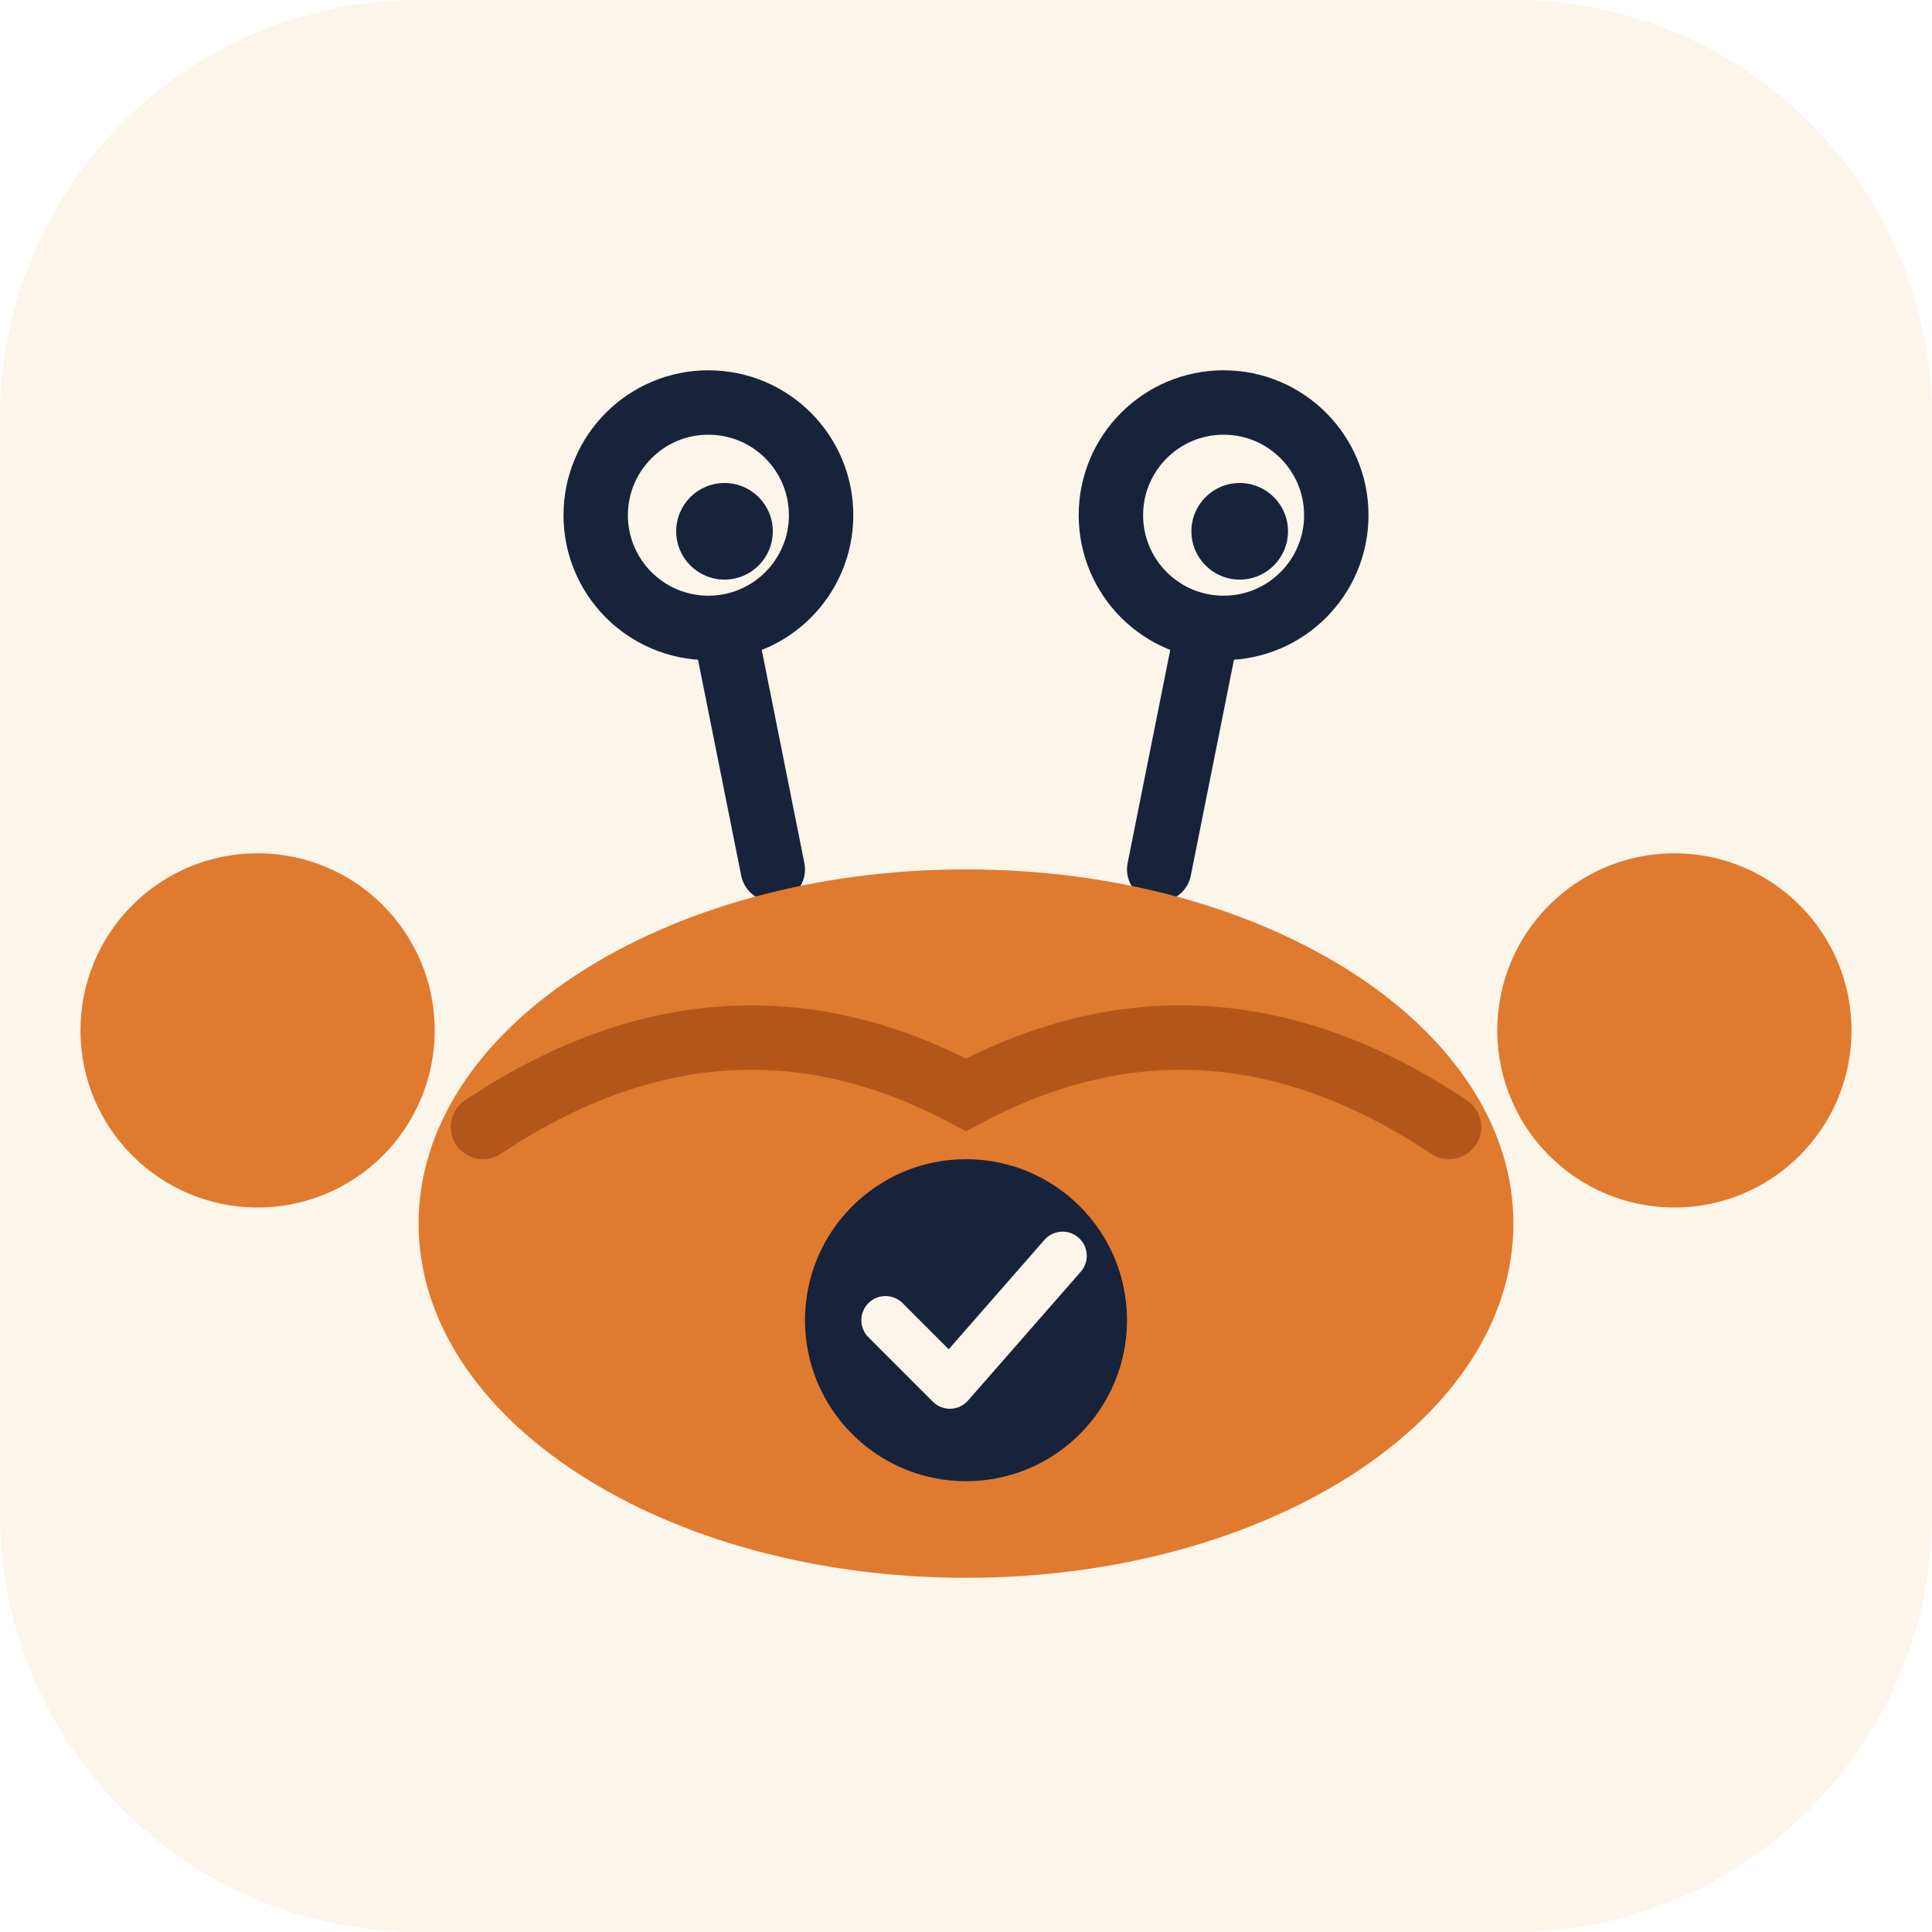
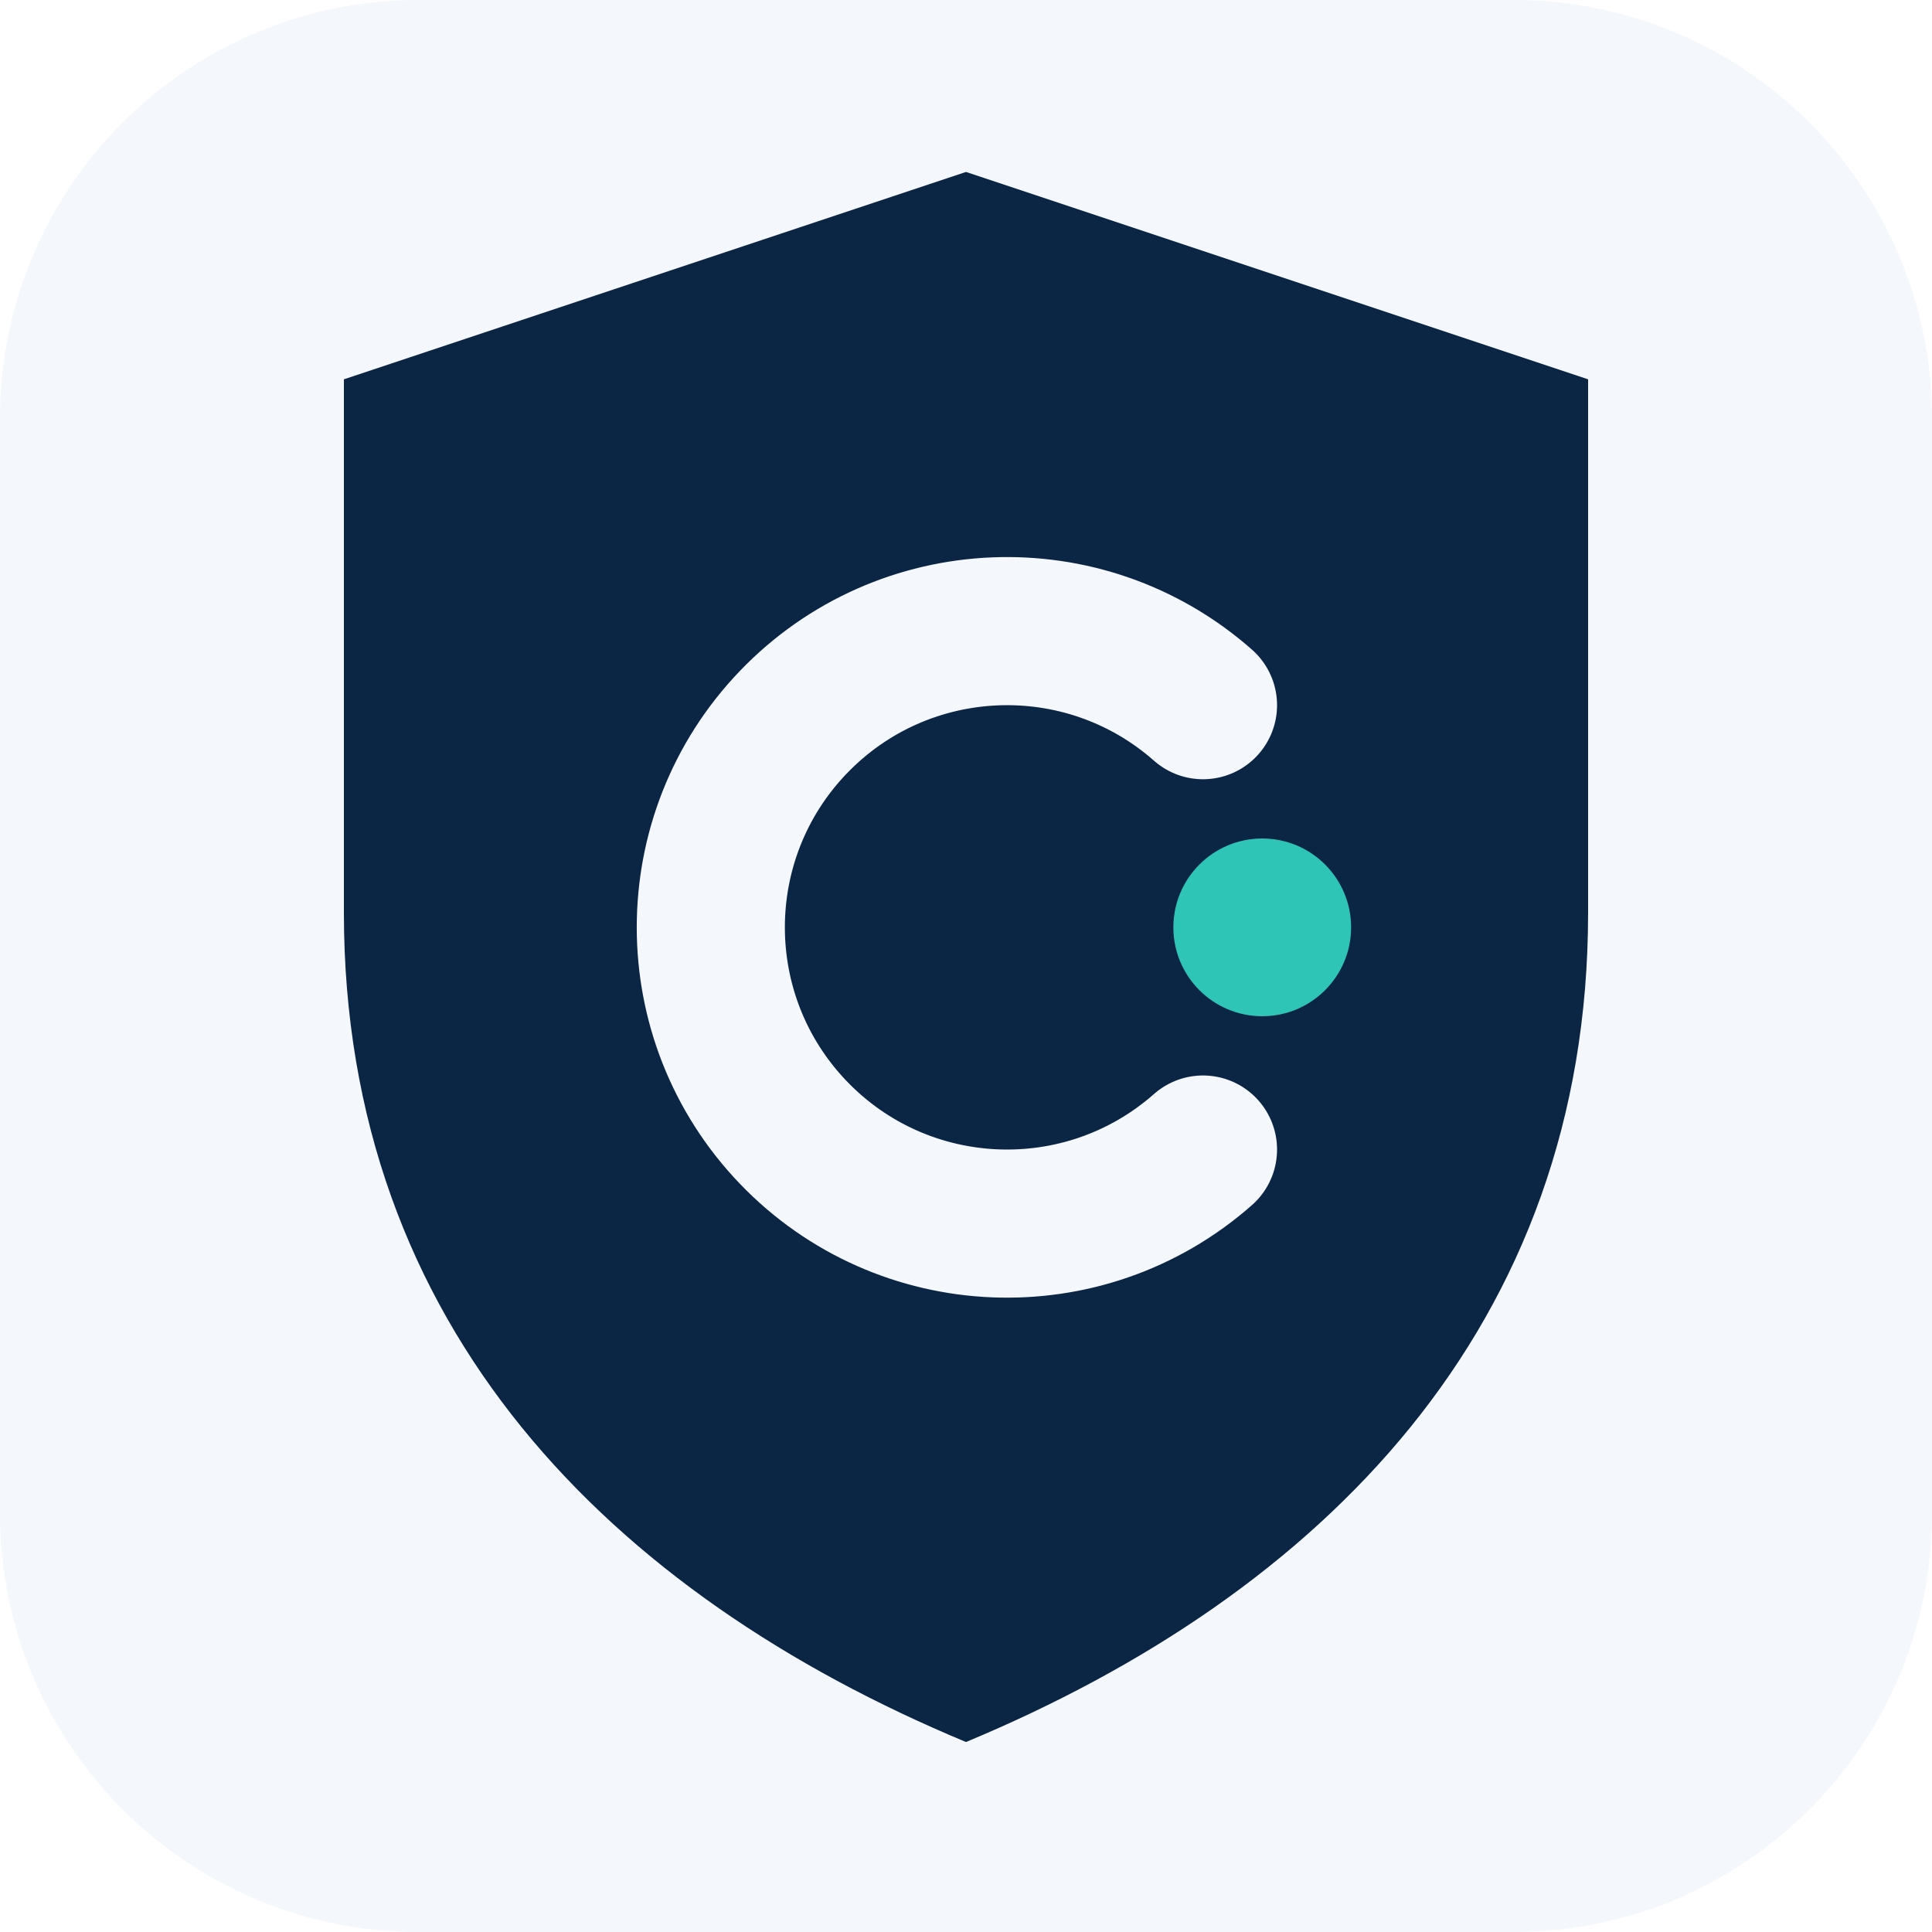
<svg xmlns="http://www.w3.org/2000/svg" viewBox="0 0 120 120">
-   <rect width="120" height="120" rx="26" fill="#FBF5EA" />
-   <g transform="translate(0 10)">
-     <line x1="48" y1="44" x2="44" y2="24" stroke="#16233B" stroke-width="4" stroke-linecap="round" />
-     <line x1="72" y1="44" x2="76" y2="24" stroke="#16233B" stroke-width="4" stroke-linecap="round" />
-     <circle cx="44" cy="22" r="7" fill="#FBF5EA" stroke="#16233B" stroke-width="4" />
-     <circle cx="76" cy="22" r="7" fill="#FBF5EA" stroke="#16233B" stroke-width="4" />
-     <circle cx="45" cy="23" r="3" fill="#16233B" />
-     <circle cx="77" cy="23" r="3" fill="#16233B" />
-     <ellipse cx="60" cy="66" rx="34" ry="22" fill="#E07A2F" />
-     <path d="M30 60 Q45 50 60 58 Q75 50 90 60" fill="none" stroke="#B3561A" stroke-width="4" stroke-linecap="round" />
-     <circle cx="16" cy="54" r="11" fill="#E07A2F" />
-     <circle cx="104" cy="54" r="11" fill="#E07A2F" />
-     <circle cx="60" cy="72" r="10" fill="#16233B" />
-     <path d="M55 72 L59 76 L66 68" fill="none" stroke="#FBF5EA" stroke-width="3" stroke-linecap="round" stroke-linejoin="round" />
+   <rect width="120" height="120" rx="26" fill="#F4F7FB" />
+   <g transform="translate(14 7) scale(0.92)">
+     <path d="M50 4 L92 18 V54 C92 82 74 100 50 110 C26 100 8 82 8 54 V18 Z" fill="#0B2545" />
+     <path d="M66 40 A20 20 0 1 0 66 70" fill="none" stroke="#F4F7FB" stroke-width="10" stroke-linecap="round" />
+     <circle cx="70" cy="55" r="6" fill="#2EC4B6" />
  </g>
</svg>
